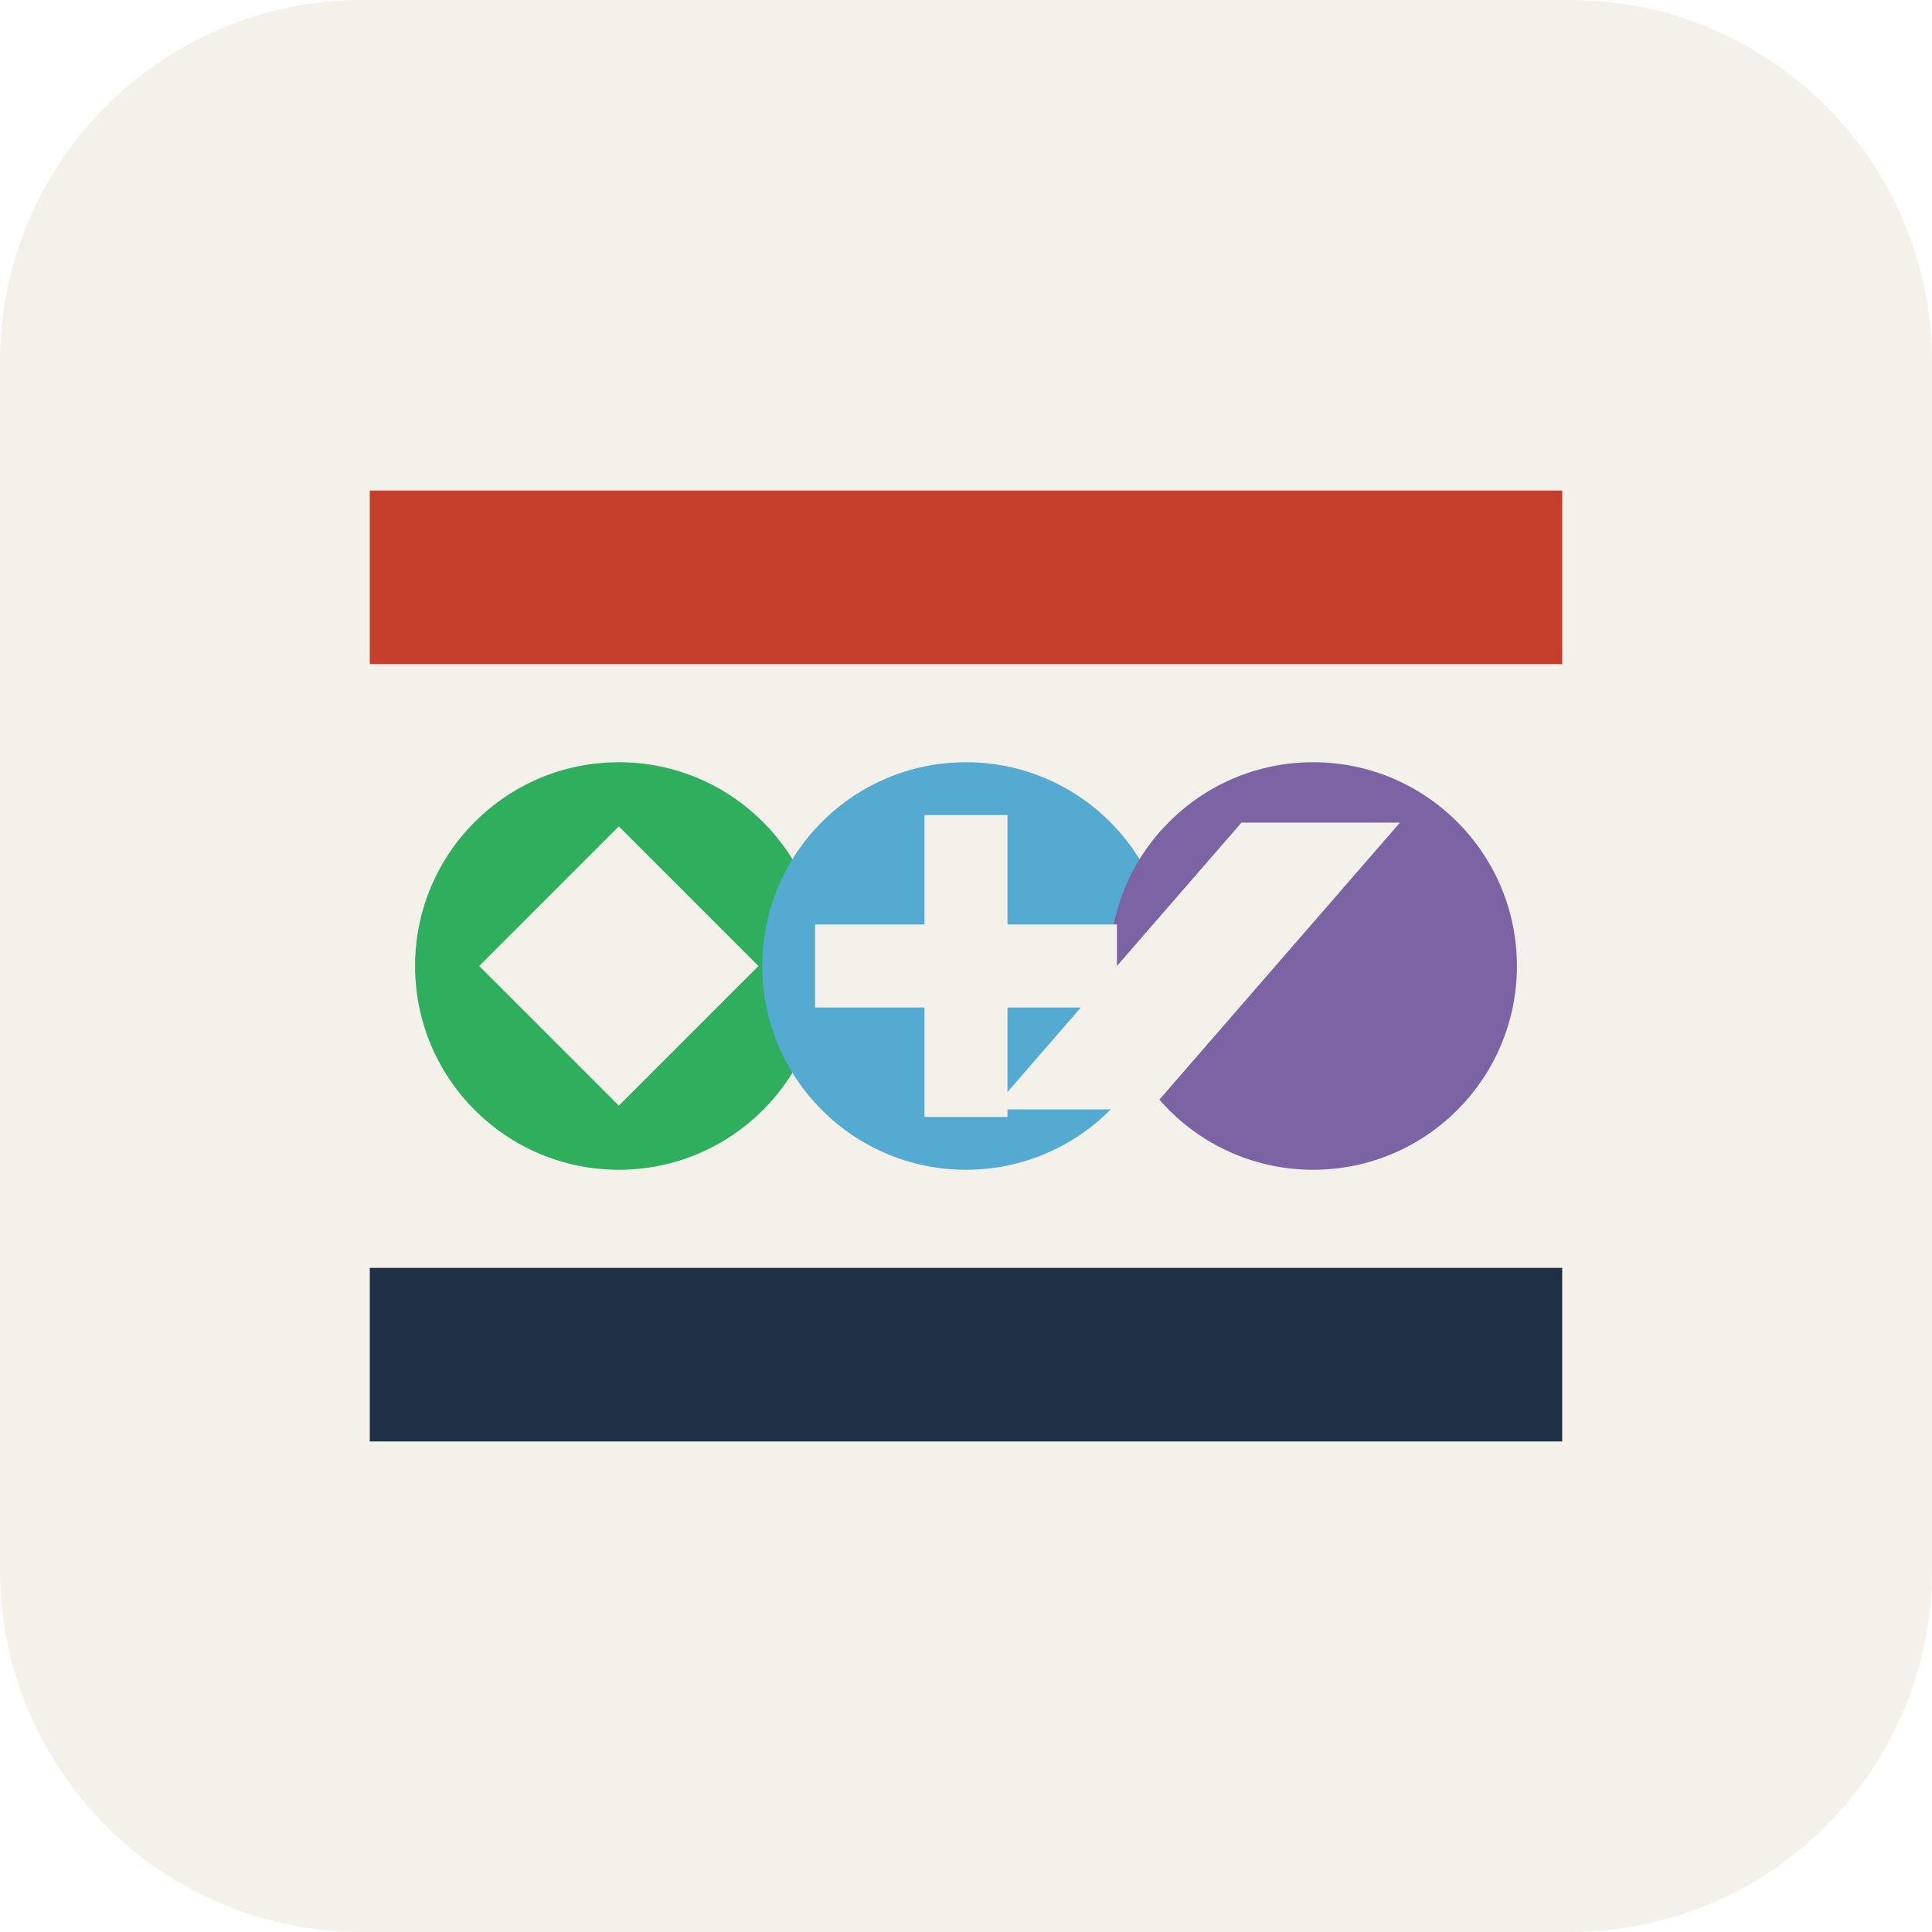
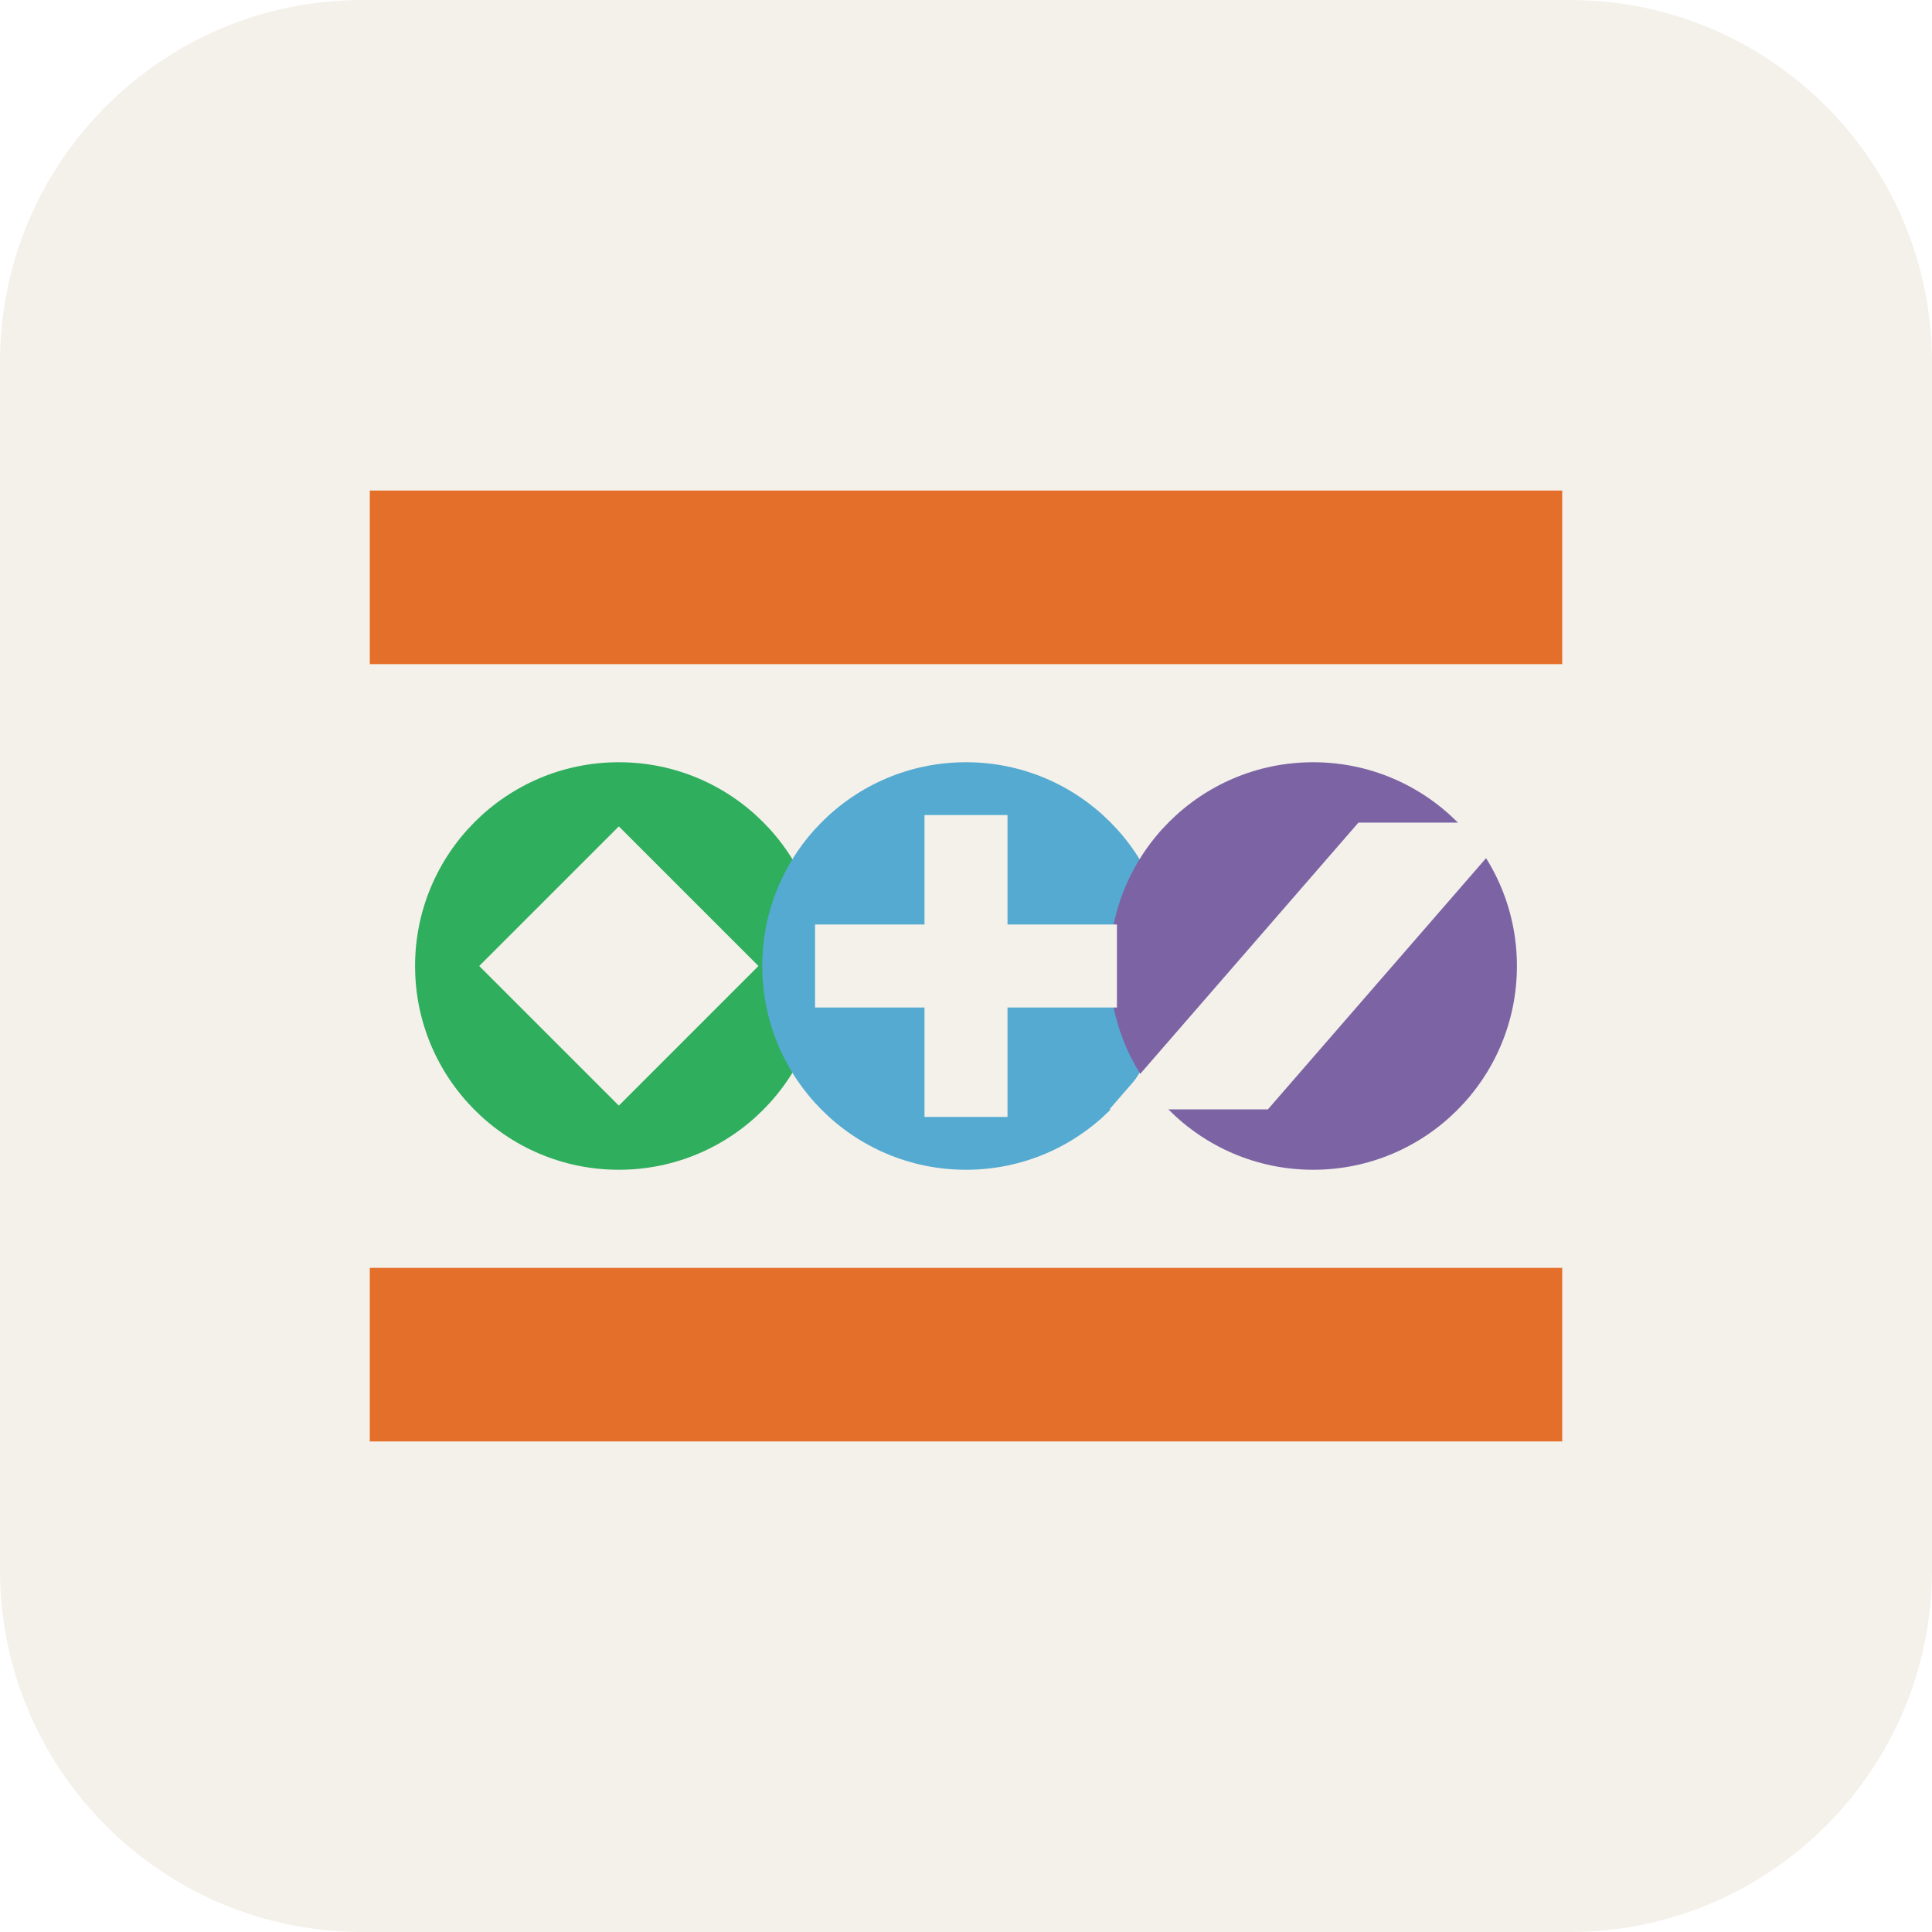
<svg xmlns="http://www.w3.org/2000/svg" viewBox="0 0 512 512" role="img" aria-label="Turing Challenge">
  <rect width="512" height="512" rx="96" fill="#f4f1ea" />
-   <path d="M98 336h316v46H98z" fill="#1f2f46" />
-   <path d="M98 130h316v46H98z" fill="#c63f2d" />
+   <path d="M98 336h316v46H98z" fill="#e46f2a" />
+   <path d="M98 130h316v46H98z" fill="#e46f2a" />
  <circle cx="164" cy="256" r="54" fill="#2fae5e" />
  <circle cx="256" cy="256" r="54" fill="#54aad0" />
  <circle cx="348" cy="256" r="54" fill="#7c64a4" />
  <path d="M164 219l37 37-37 37-37-37z" fill="#f4f1ea" />
  <path d="M245 216h22v80h-22zM216 245h80v22h-80z" fill="#f4f1ea" />
-   <path d="M329 218h42l-66 76h-42z" fill="#f4f1ea" />
+   <path d="M360 218h42l-66 76h-42z" fill="#f4f1ea" />
</svg>
